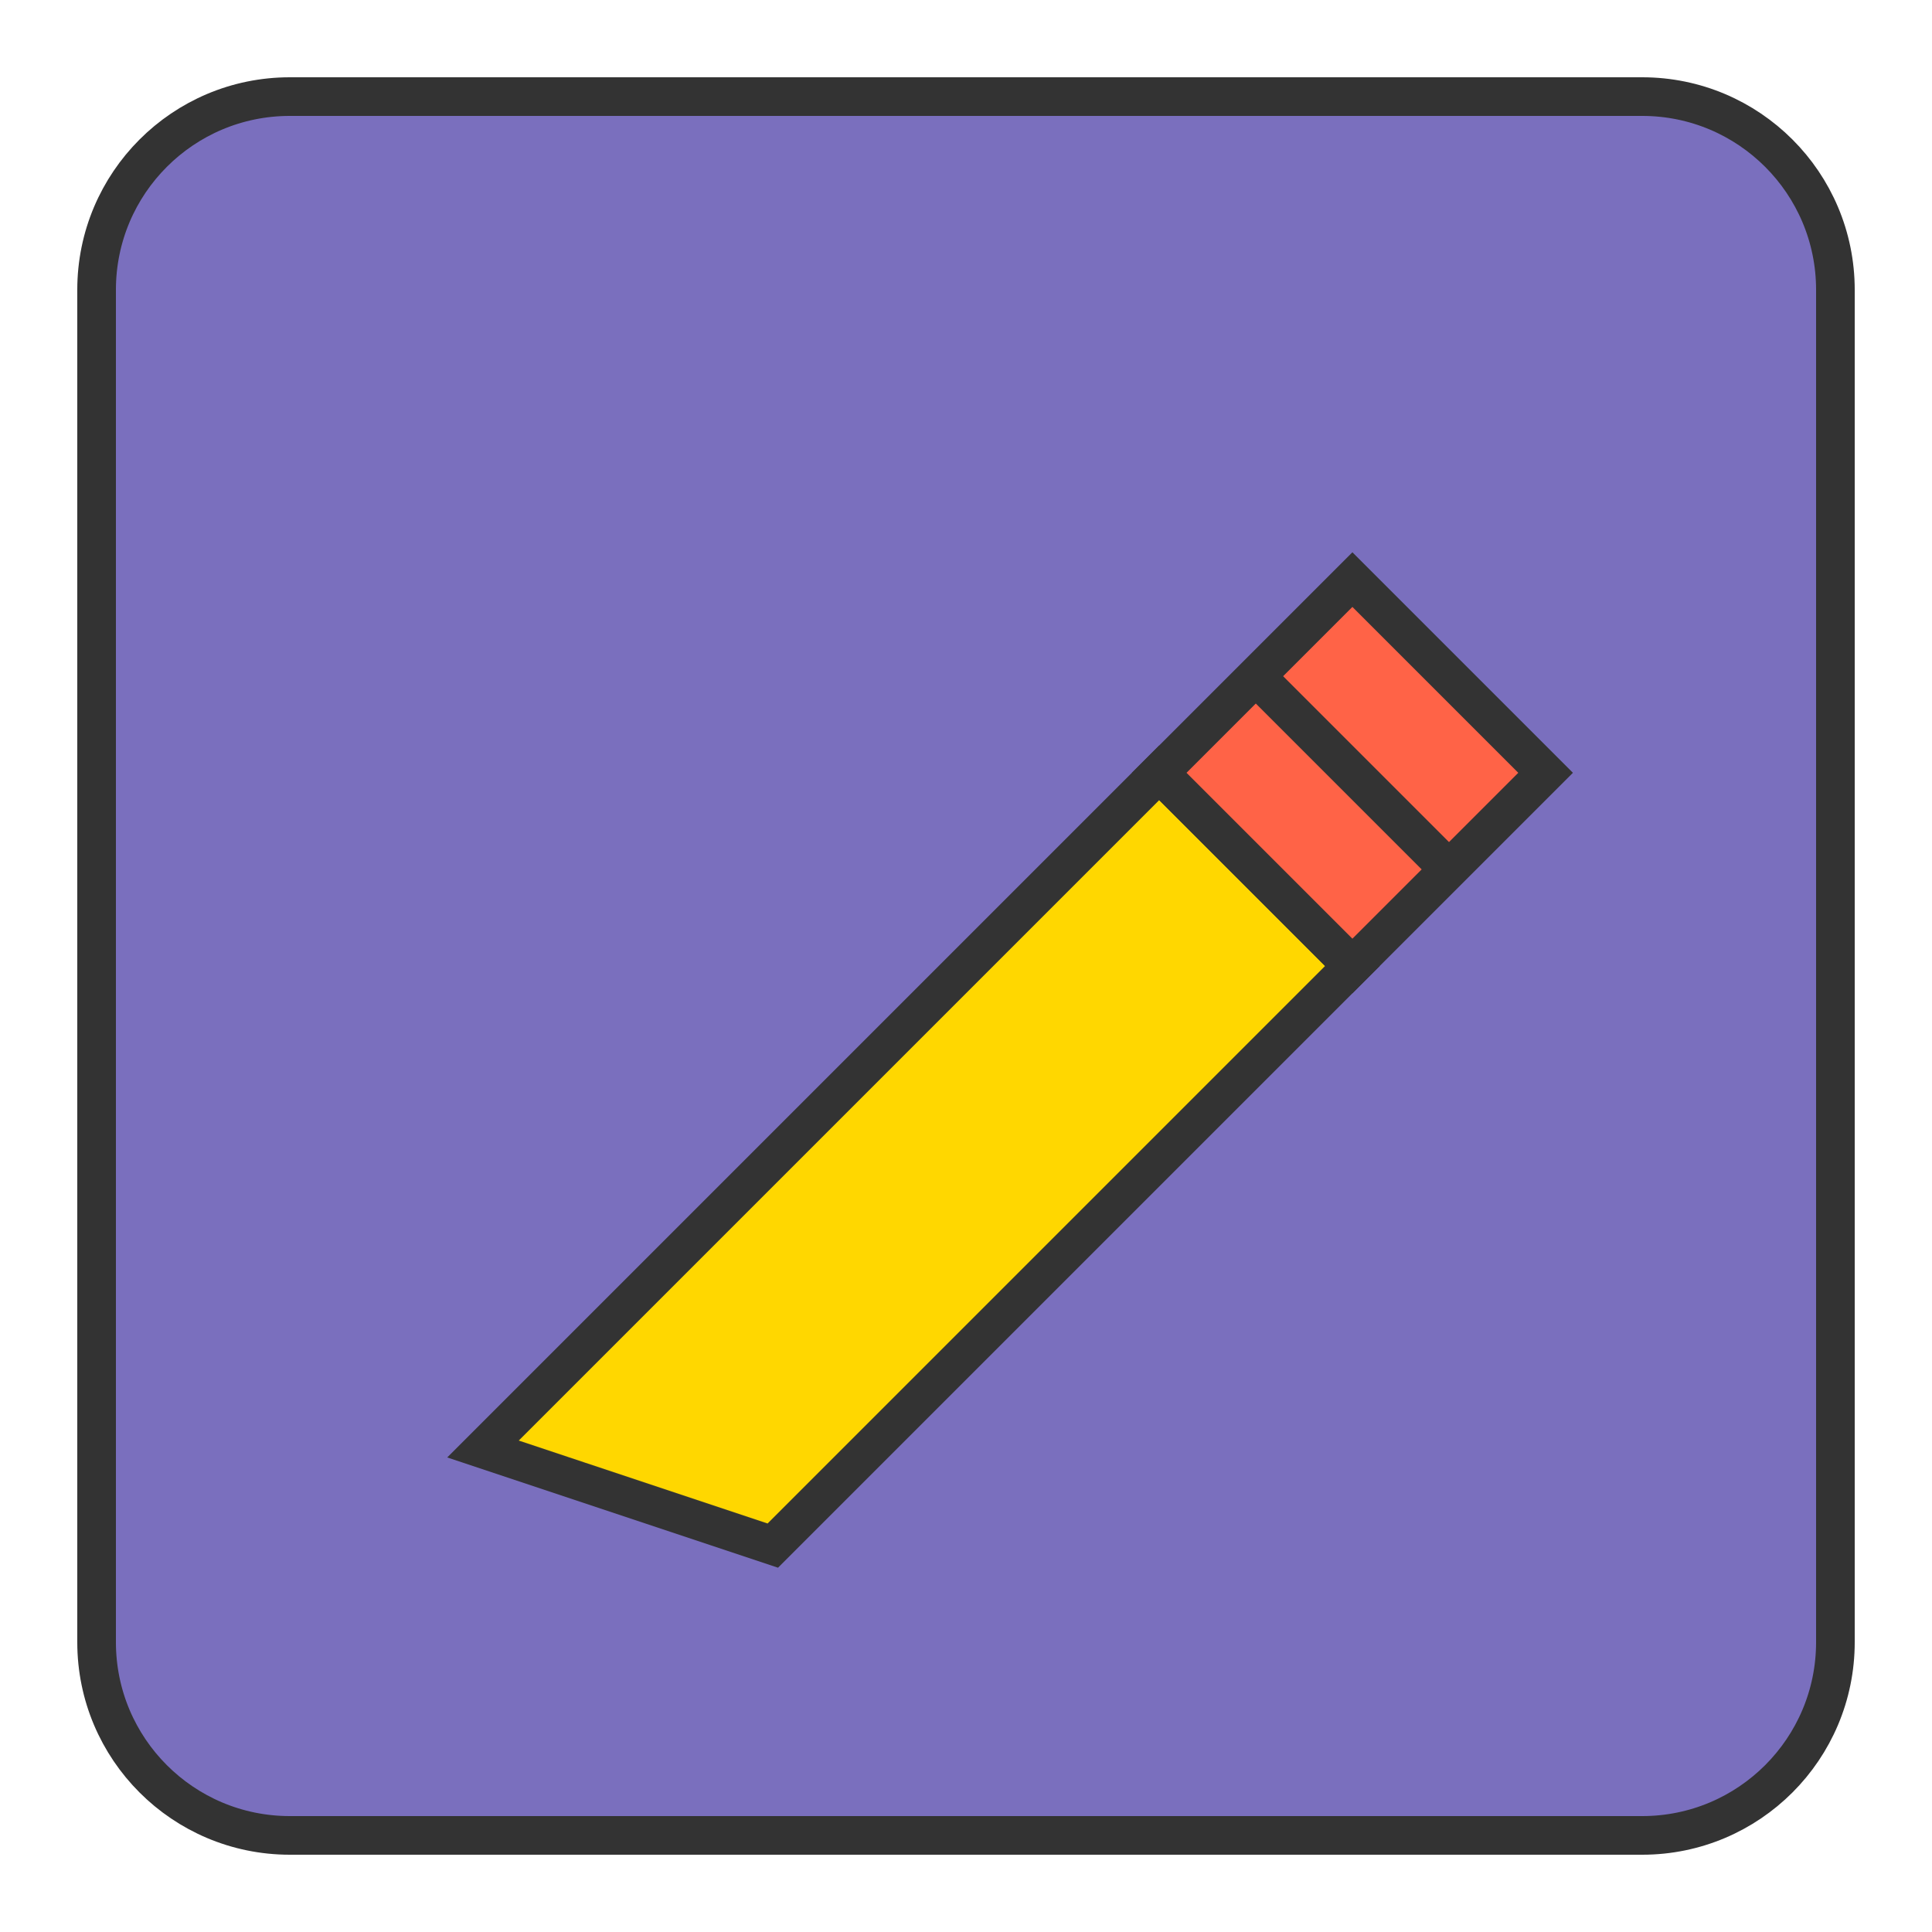
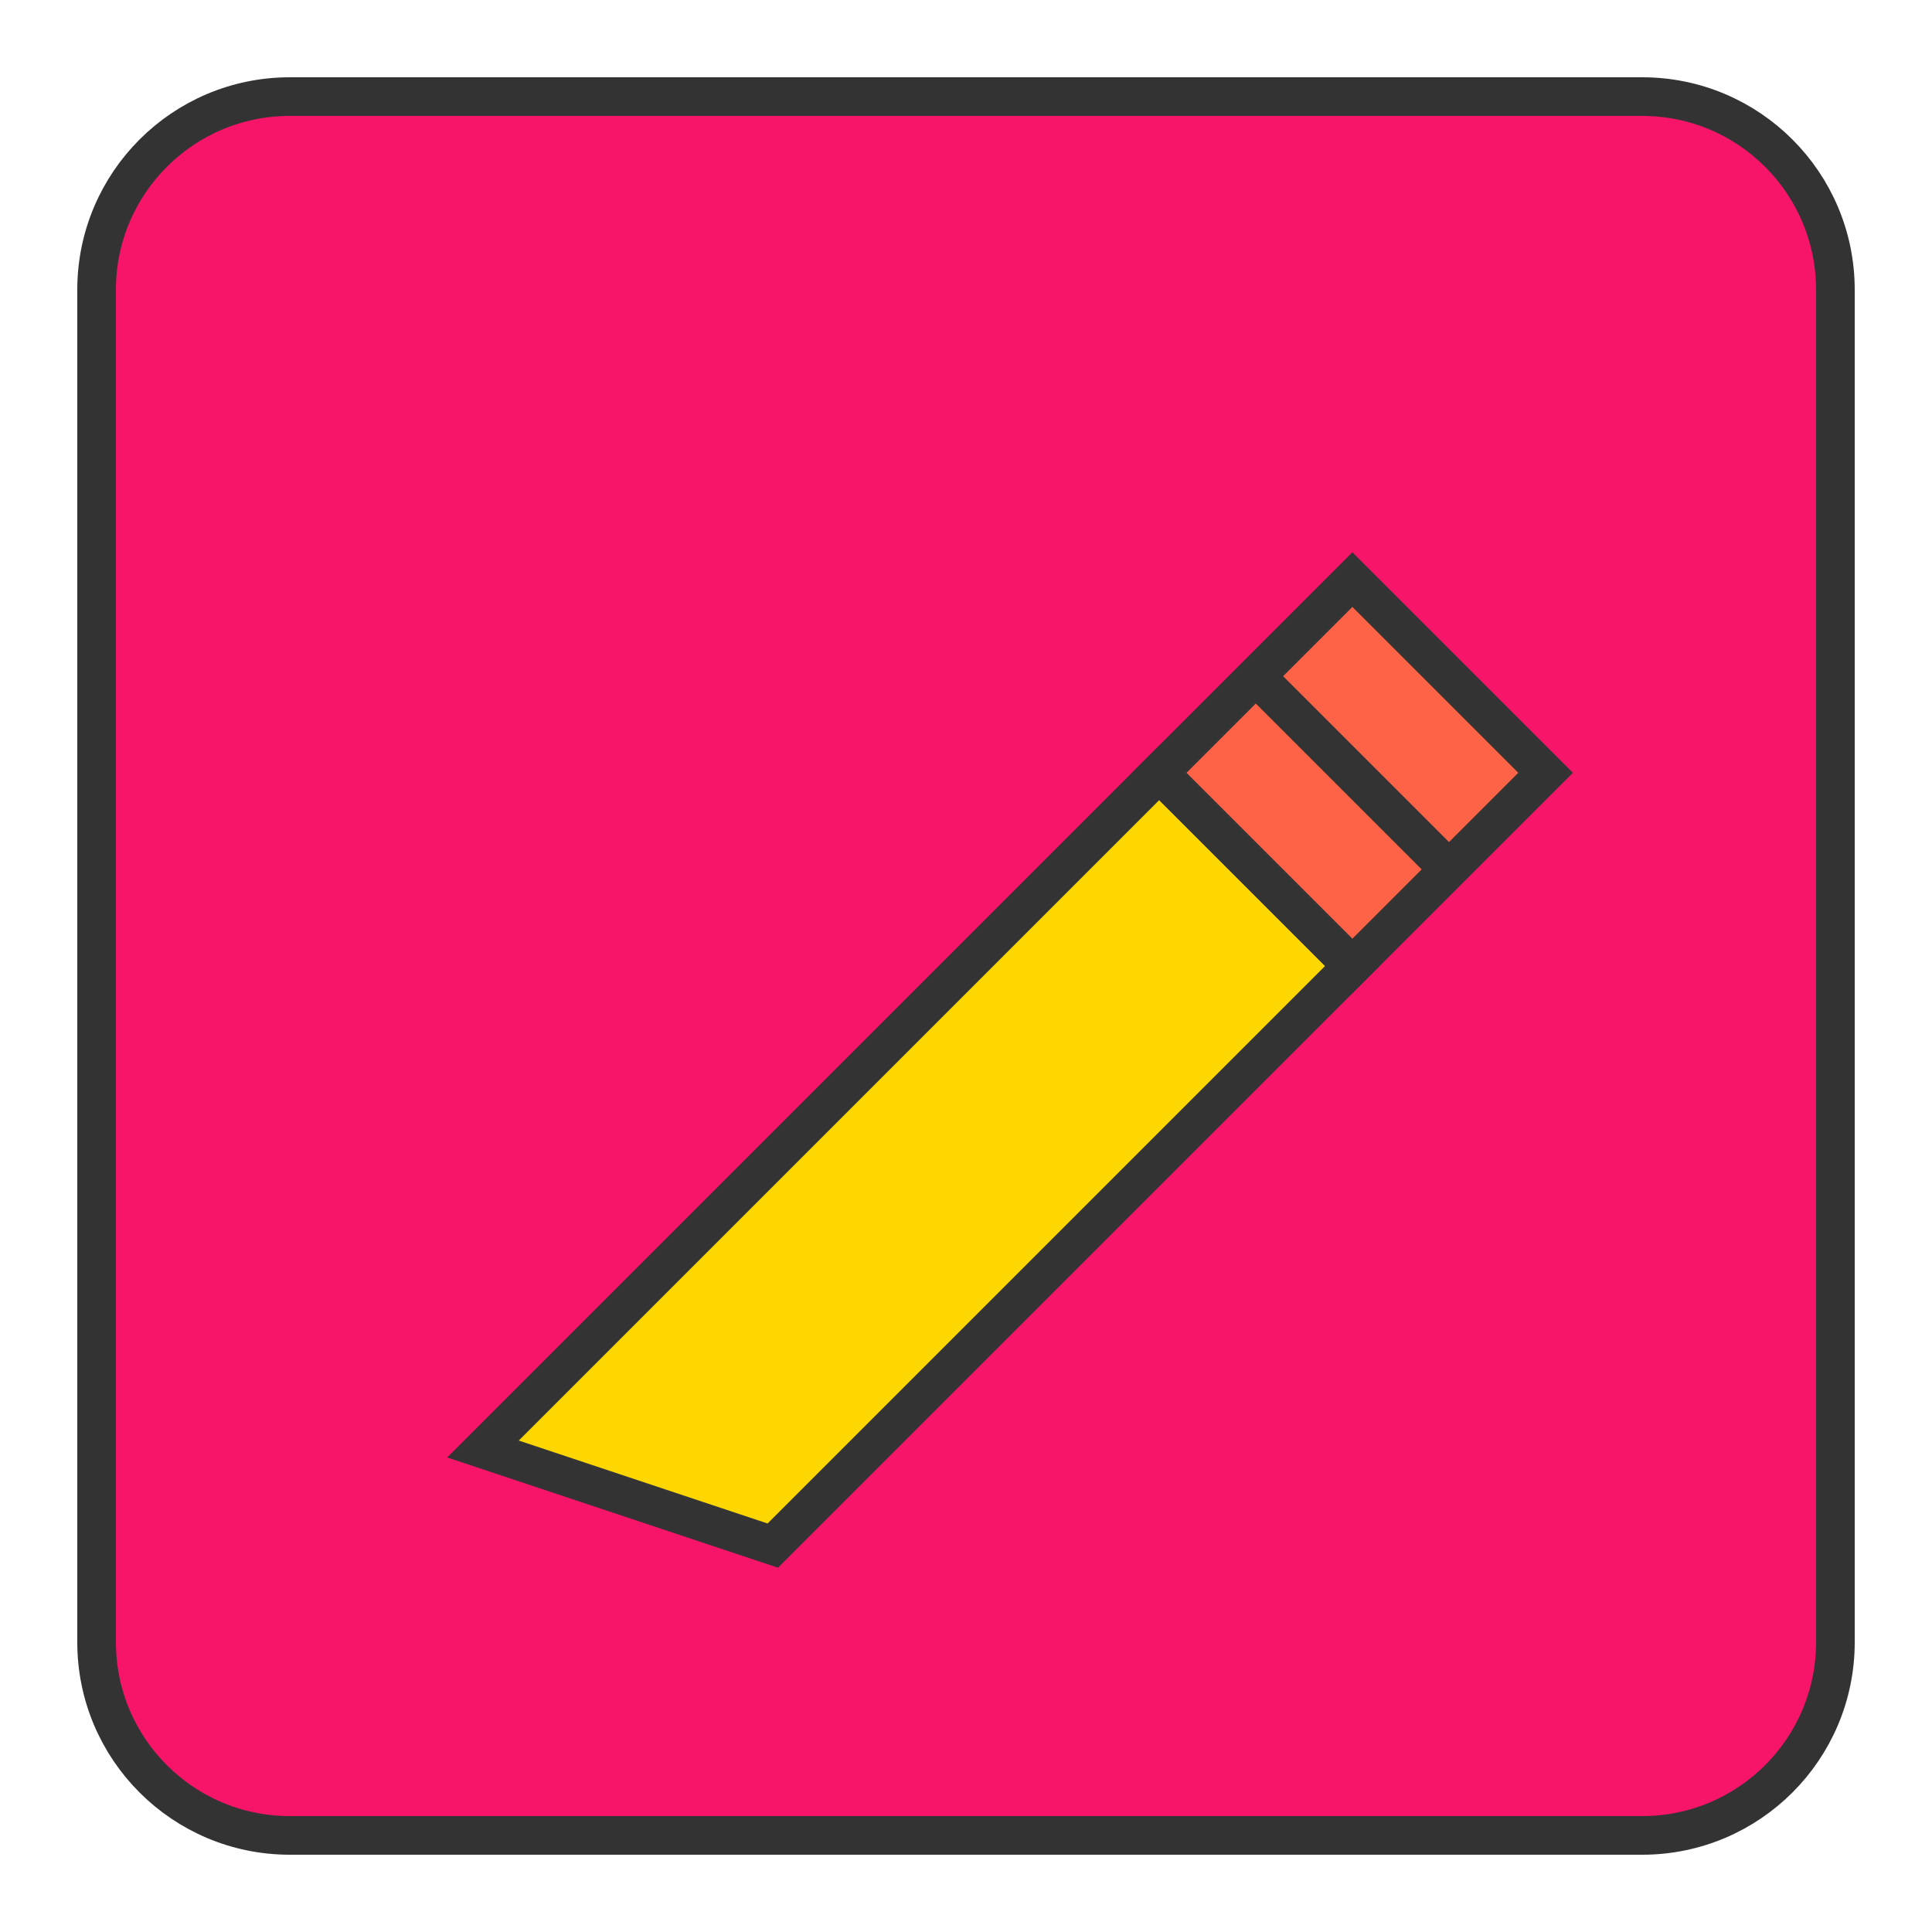
<svg xmlns="http://www.w3.org/2000/svg" viewBox="0 0 100 100">
-   <rect x="5" y="5" width="90" height="90" fill="#7a6fbe" stroke="#333333" stroke-width="2" rx="10" ry="10" />
+   <rect x="5" y="5" width="90" height="90" fill="#F61569" stroke="#333333" stroke-width="2" rx="10" ry="10" />
  <path d="M30 70 L60 40 L70 50 L40 80 L25 75 Z" fill="#ffd700" stroke="#333333" stroke-width="2" />
  <path d="M60 40 L70 30 L80 40 L70 50 Z" fill="#ff6347" stroke="#333333" stroke-width="2" />
  <line x1="65" y1="35" x2="75" y2="45" stroke="#333333" stroke-width="2" />
</svg>
